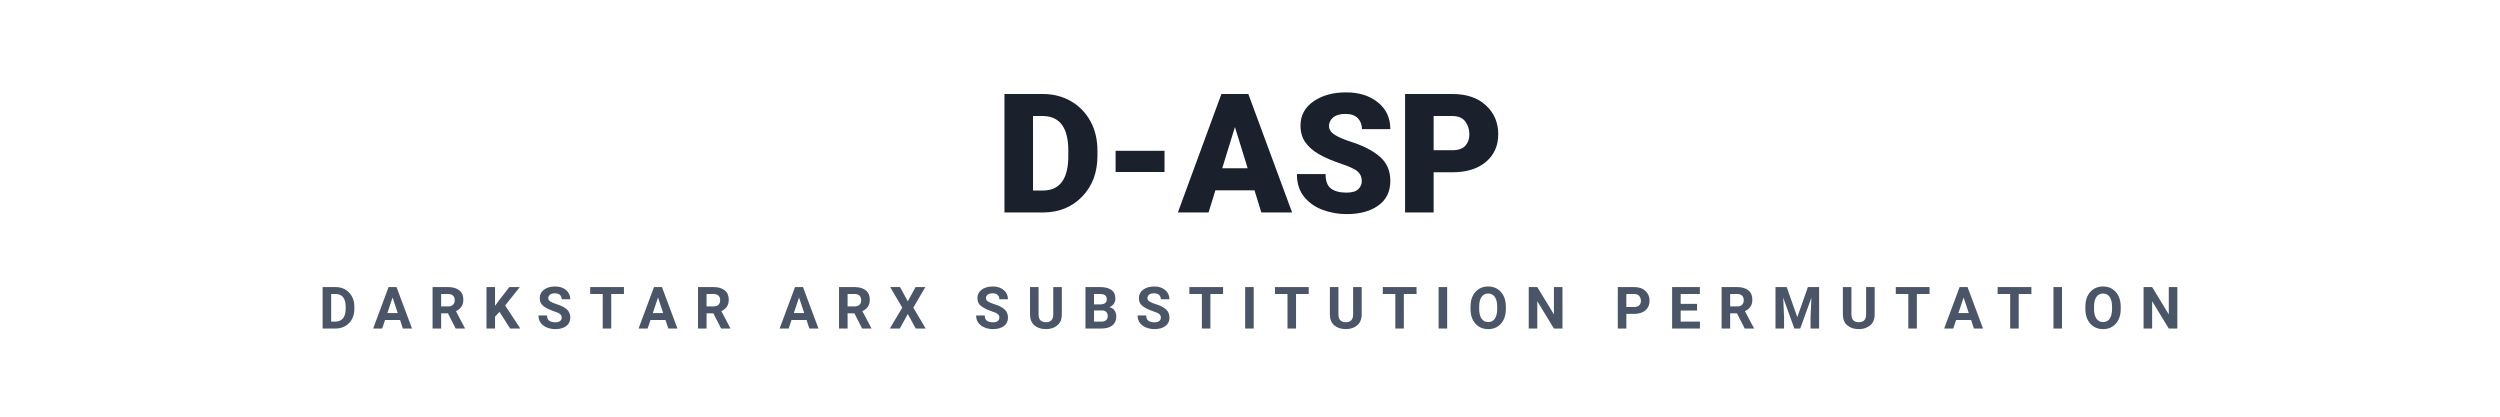
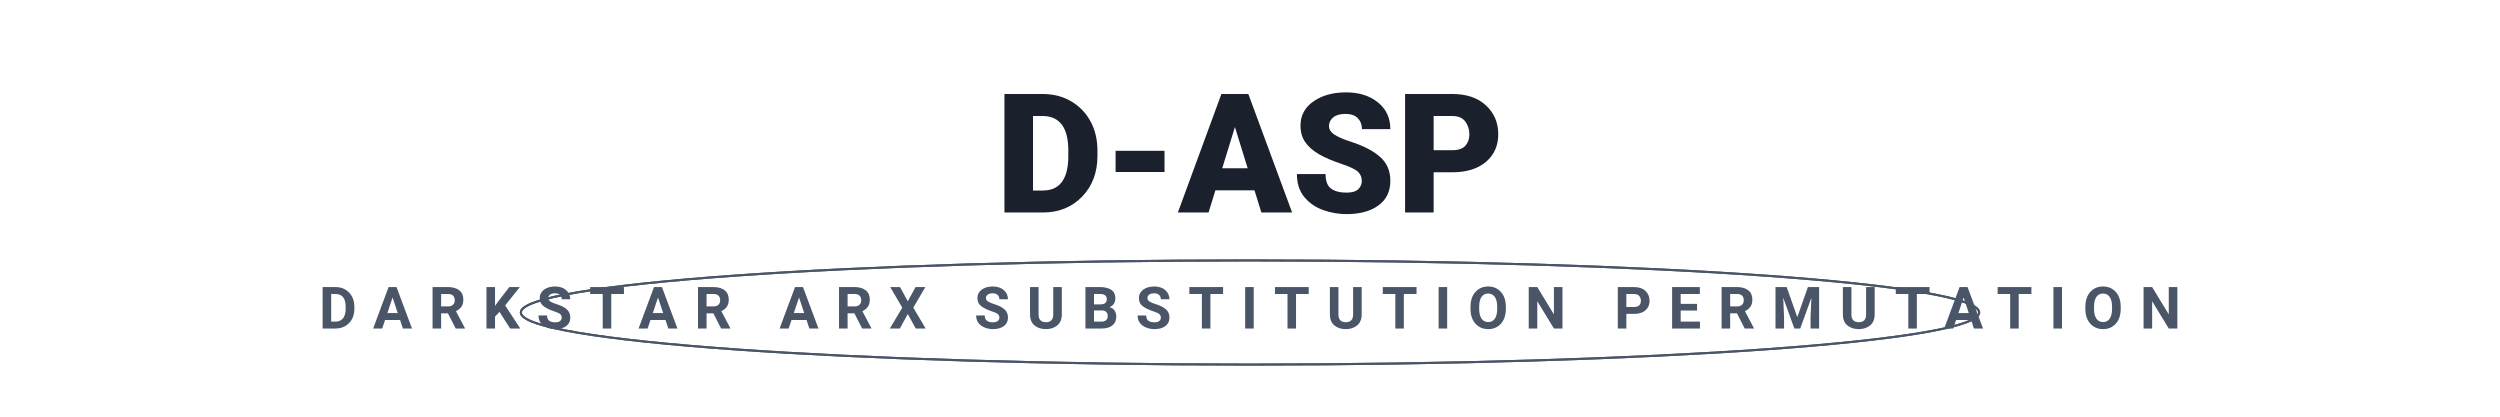
<svg xmlns="http://www.w3.org/2000/svg" viewBox="0 0 1200 200" width="100%">
  <style>
    .title {
      font-family: -apple-system, BlinkMacSystemFont, "Segoe UI", Roboto, sans-serif;
      font-size: 80px;
      font-weight: 900;
      fill: #1a202c;
      text-anchor: middle;
      dominant-baseline: middle;
-       animation: pulseGlowLight 3s ease-in-out infinite alternate;
+       animation: pulseGlowLight 4s ease-in-out infinite;
    }
    .subtitle {
      font-family: -apple-system, BlinkMacSystemFont, "Segoe UI", Roboto, sans-serif;
      font-size: 28px;
      font-weight: 600;
      fill: #4a5568;
      text-anchor: middle;
      dominant-baseline: middle;
      letter-spacing: 8px;
      text-transform: uppercase;
-       animation: pulseGlowLightSub 3s ease-in-out 1s infinite alternate;
+       animation: rippleTextLight 3s linear infinite;
    }
    @keyframes pulseGlowLight {
-       from { text-shadow: 0 0 5px rgba(0,0,0,0.1); opacity: 0.85; }
-       to { text-shadow: 0 0 15px rgba(0,100,200,0.3); opacity: 1; }
+       0%, 100% { text-shadow: 0 0 5px rgba(0,100,200,0.1); }
+       50% { text-shadow: 0 0 12px rgba(0,100,200,0.3); }
    }
-     @keyframes pulseGlowLightSub {
-       from { text-shadow: 0 0 2px rgba(0,0,0,0.05); opacity: 0.7; letter-spacing: 8px; }
-       to { text-shadow: 0 0 8px rgba(0,0,0,0.15); opacity: 1; letter-spacing: 10px; }
+     @keyframes rippleTextLight {
+       0% { text-shadow: 0 0 0 rgba(74,85,104,0.3); }
+       50% { text-shadow: 0 0 10px rgba(74,85,104,0.1); }
+       100% { text-shadow: 0 0 0 rgba(74,85,104,0); }
+     }
+     .ripple-circle {
+       transform-origin: 50% 150px;
+       animation: rippleShape 3s cubic-bezier(0.25, 1, 0.5, 1) infinite;
+     }
+     .ripple-circle:nth-child(2) {
+       animation-delay: 1.5s;
+     }
+     @keyframes rippleShape {
+       0% { transform: scale(0.9); opacity: 0.15; }
+       100% { transform: scale(1.3); opacity: 0; }
    }
  </style>
  <text x="50%" y="80" class="title">D-ASP</text>
+   <ellipse cx="50%" cy="150" rx="350" ry="25" fill="none" stroke="#4a5568" stroke-width="1" class="ripple-circle" />
+   <ellipse cx="50%" cy="150" rx="350" ry="25" fill="none" stroke="#4a5568" stroke-width="1" class="ripple-circle" />
  <text x="50%" y="150" class="subtitle">DARKSTAR ARX SUBSTITUTION PERMUTATION</text>
</svg>
